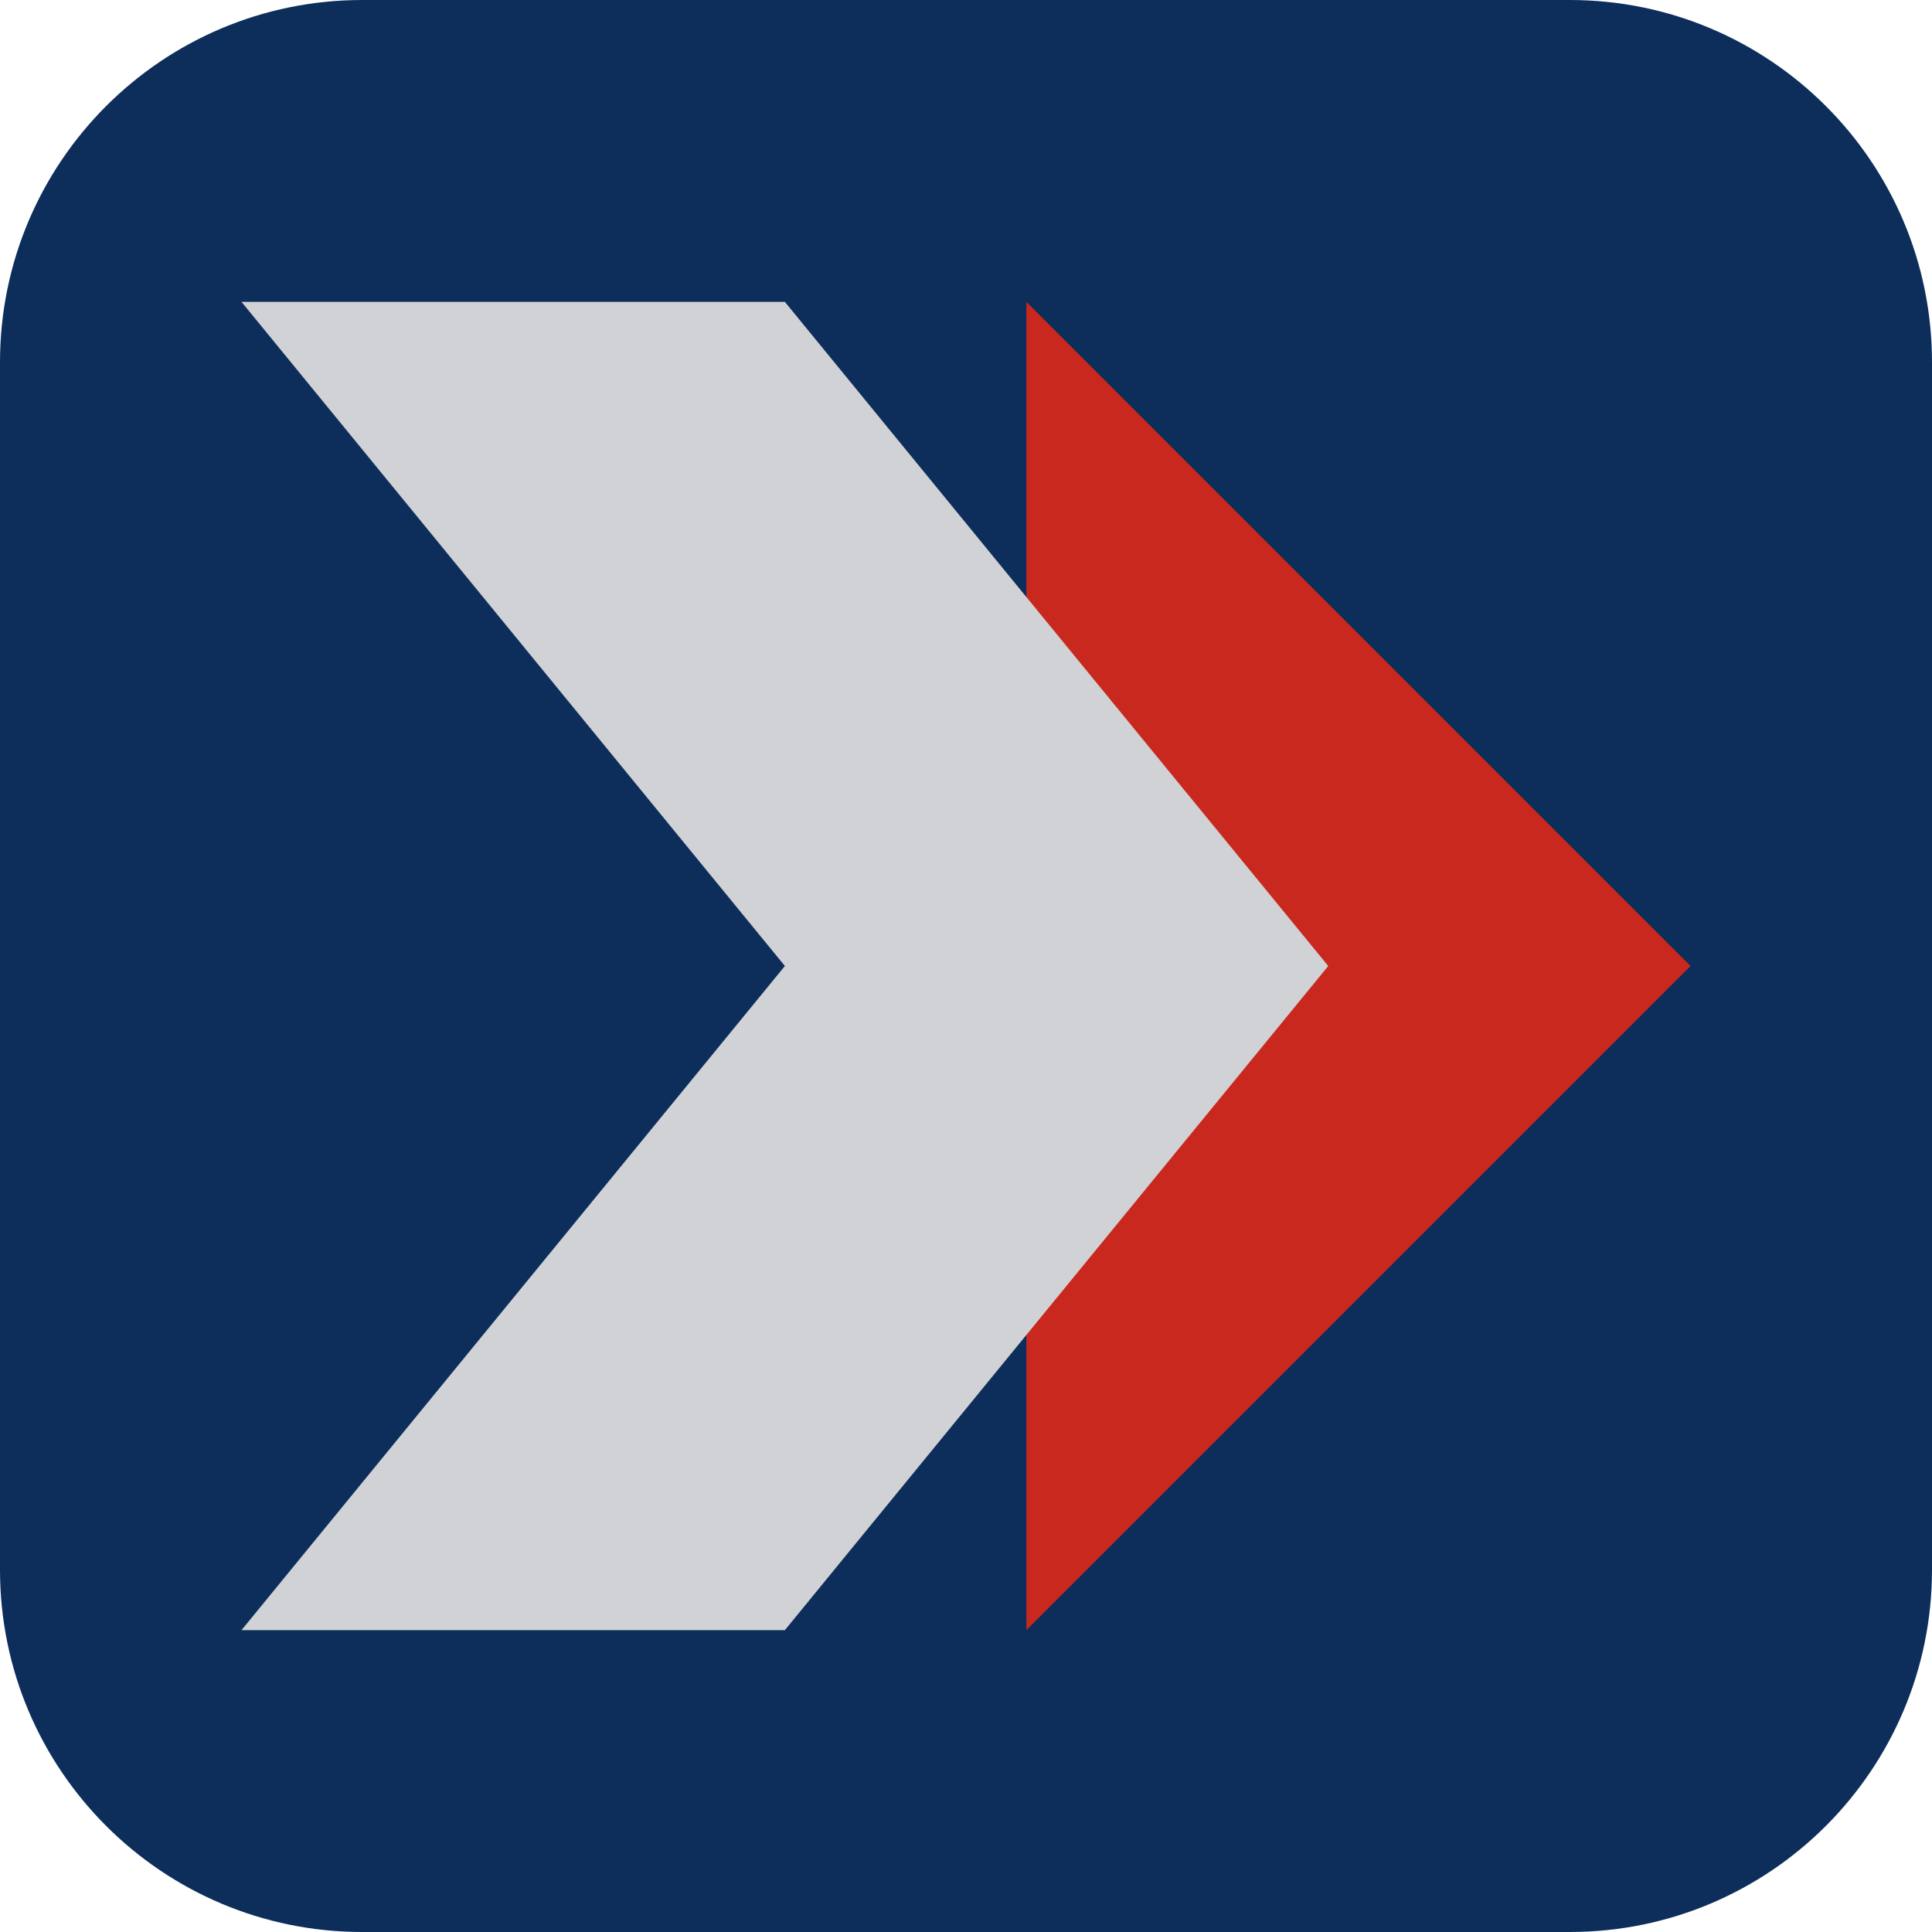
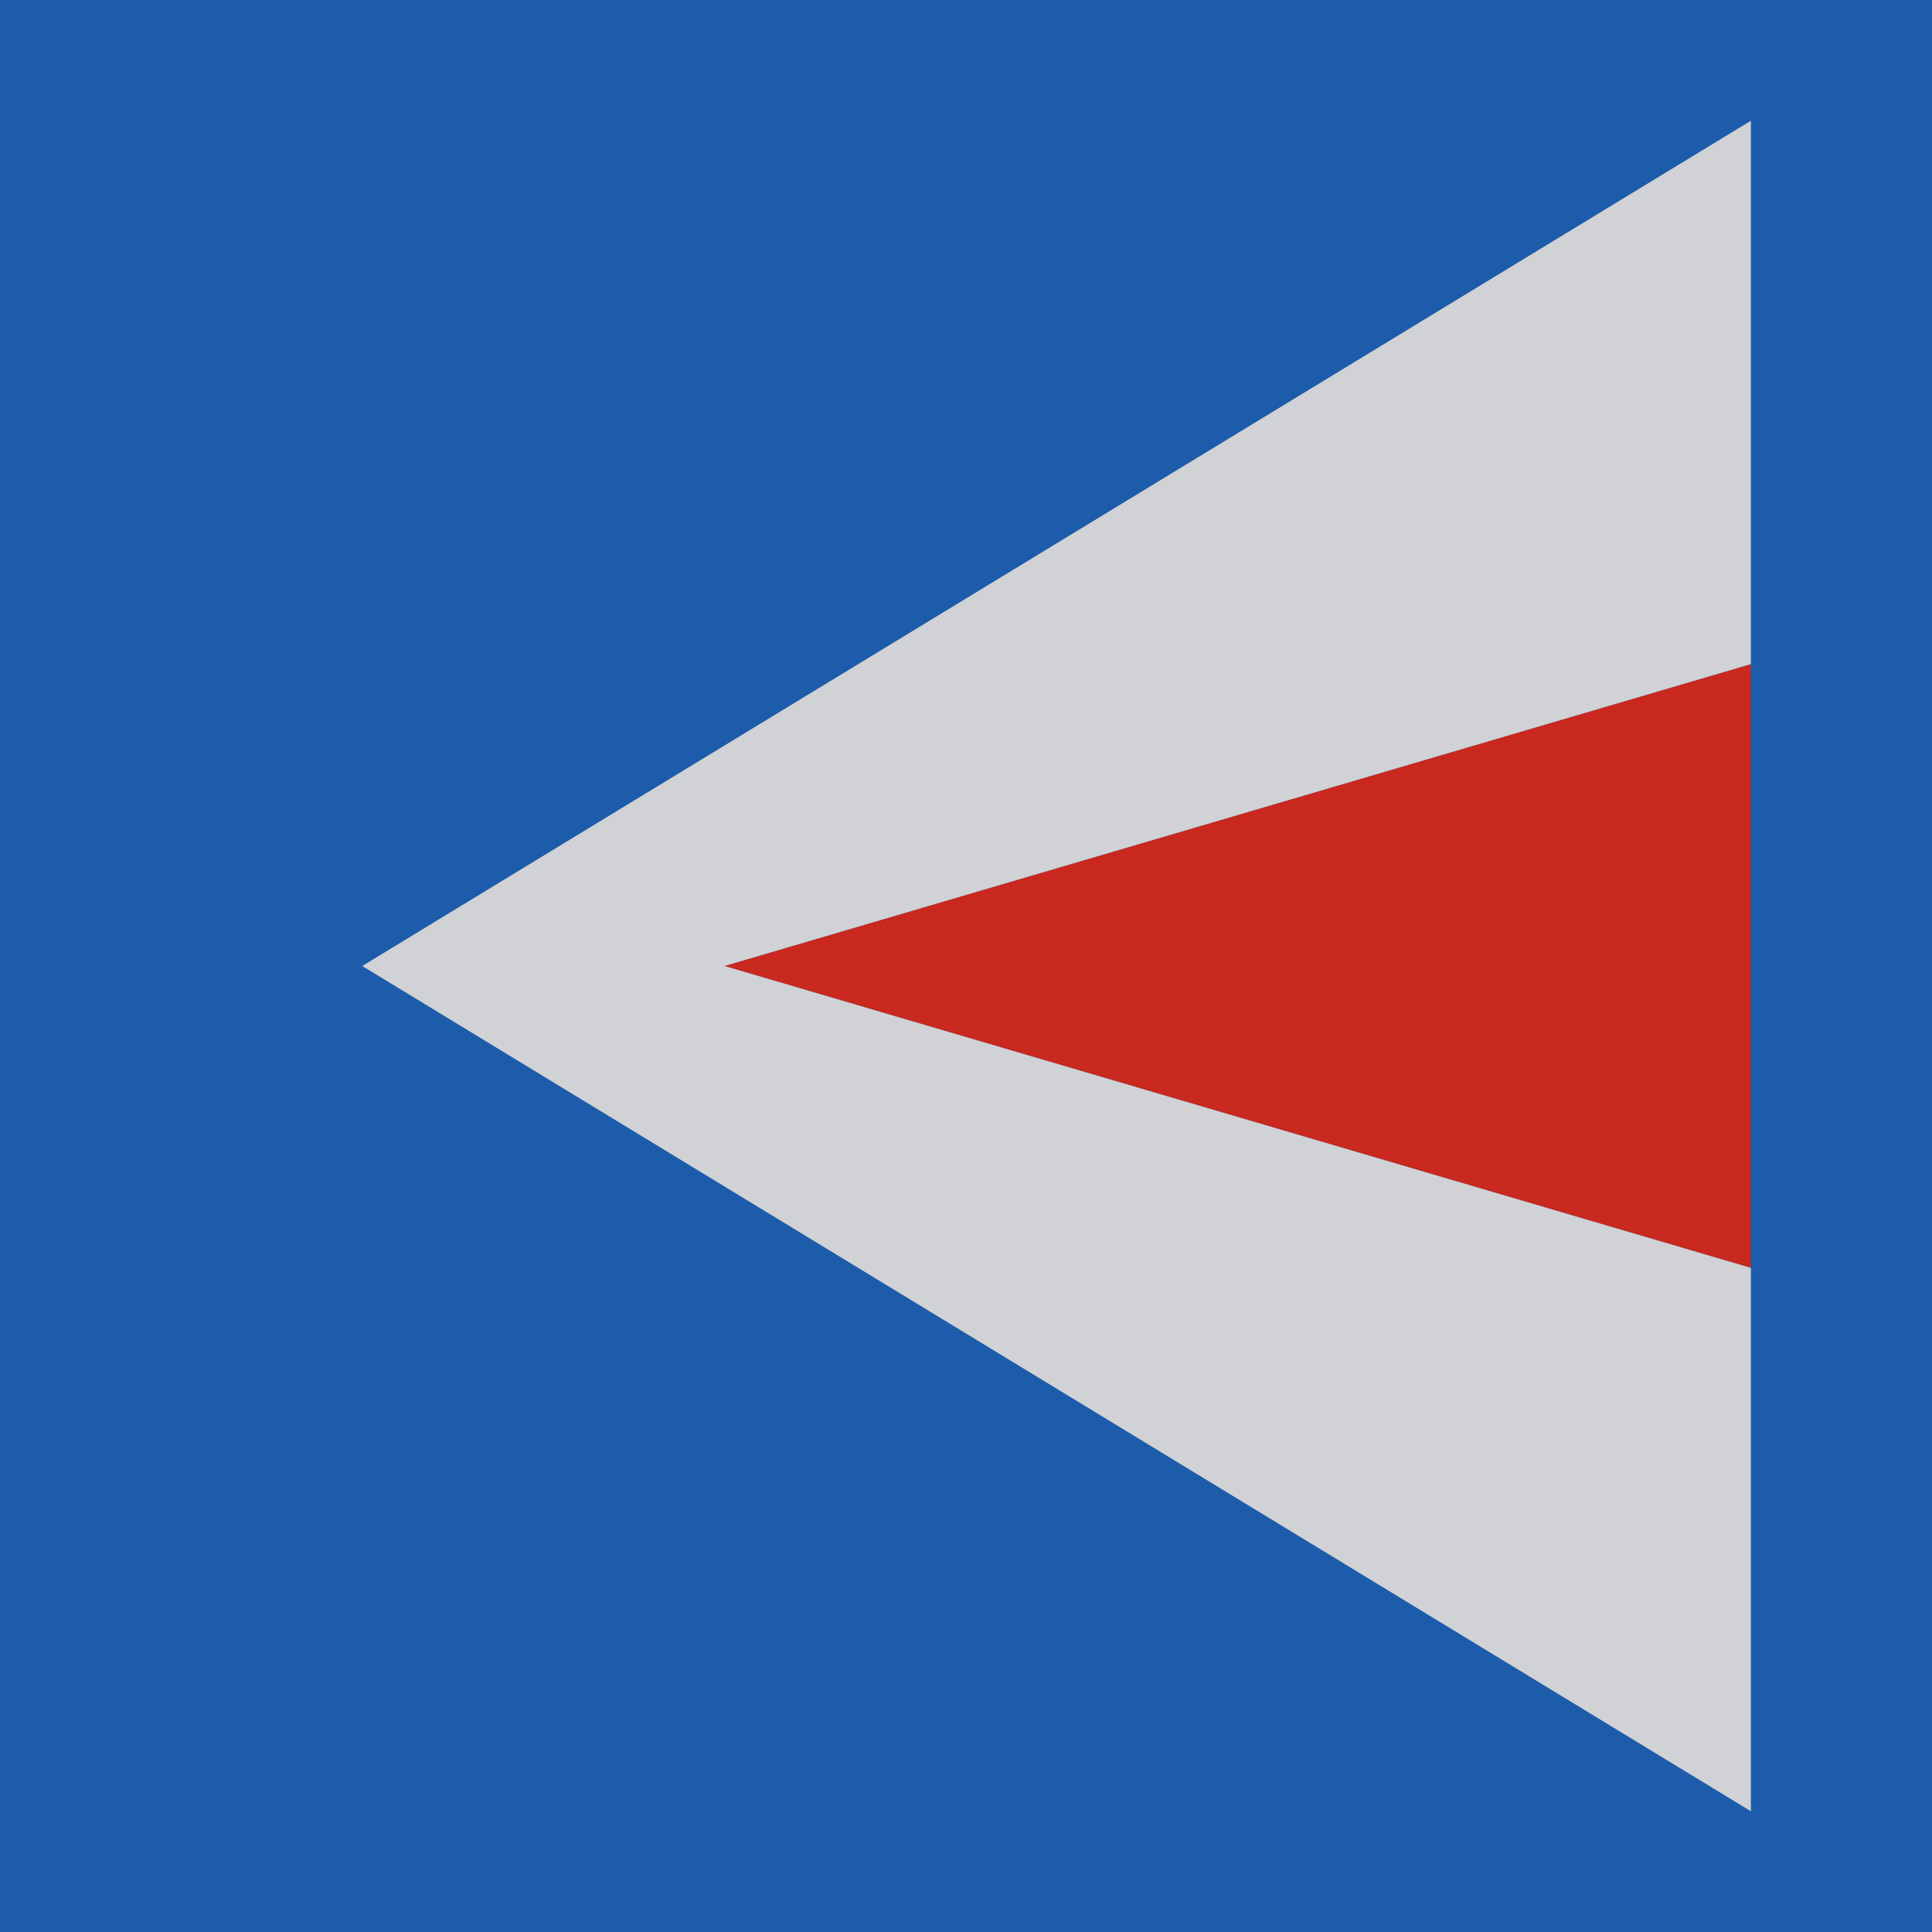
<svg xmlns="http://www.w3.org/2000/svg" viewBox="0 0 64 64">
-   <rect width="64" height="64" rx="12" fill="#0D2E5A" />
-   <polygon points="34,10 56,32 34,54" fill="#C8281E" />
-   <polygon points="8,10 26,10 44,32 26,54 8,54 26,32" fill="#D0D2D6" />
+   <rect width="64" height="64" fill="#1C5CAA" />
+   <polygon points="24,32 58,22 58,42" fill="#C8281E" />
+   <polygon points="12,32 58,4 58,22 24,32" fill="#D0D2D6" />
+   <polygon points="12,32 58,60 58,42 24,32" fill="#D0D2D6" />
</svg>
